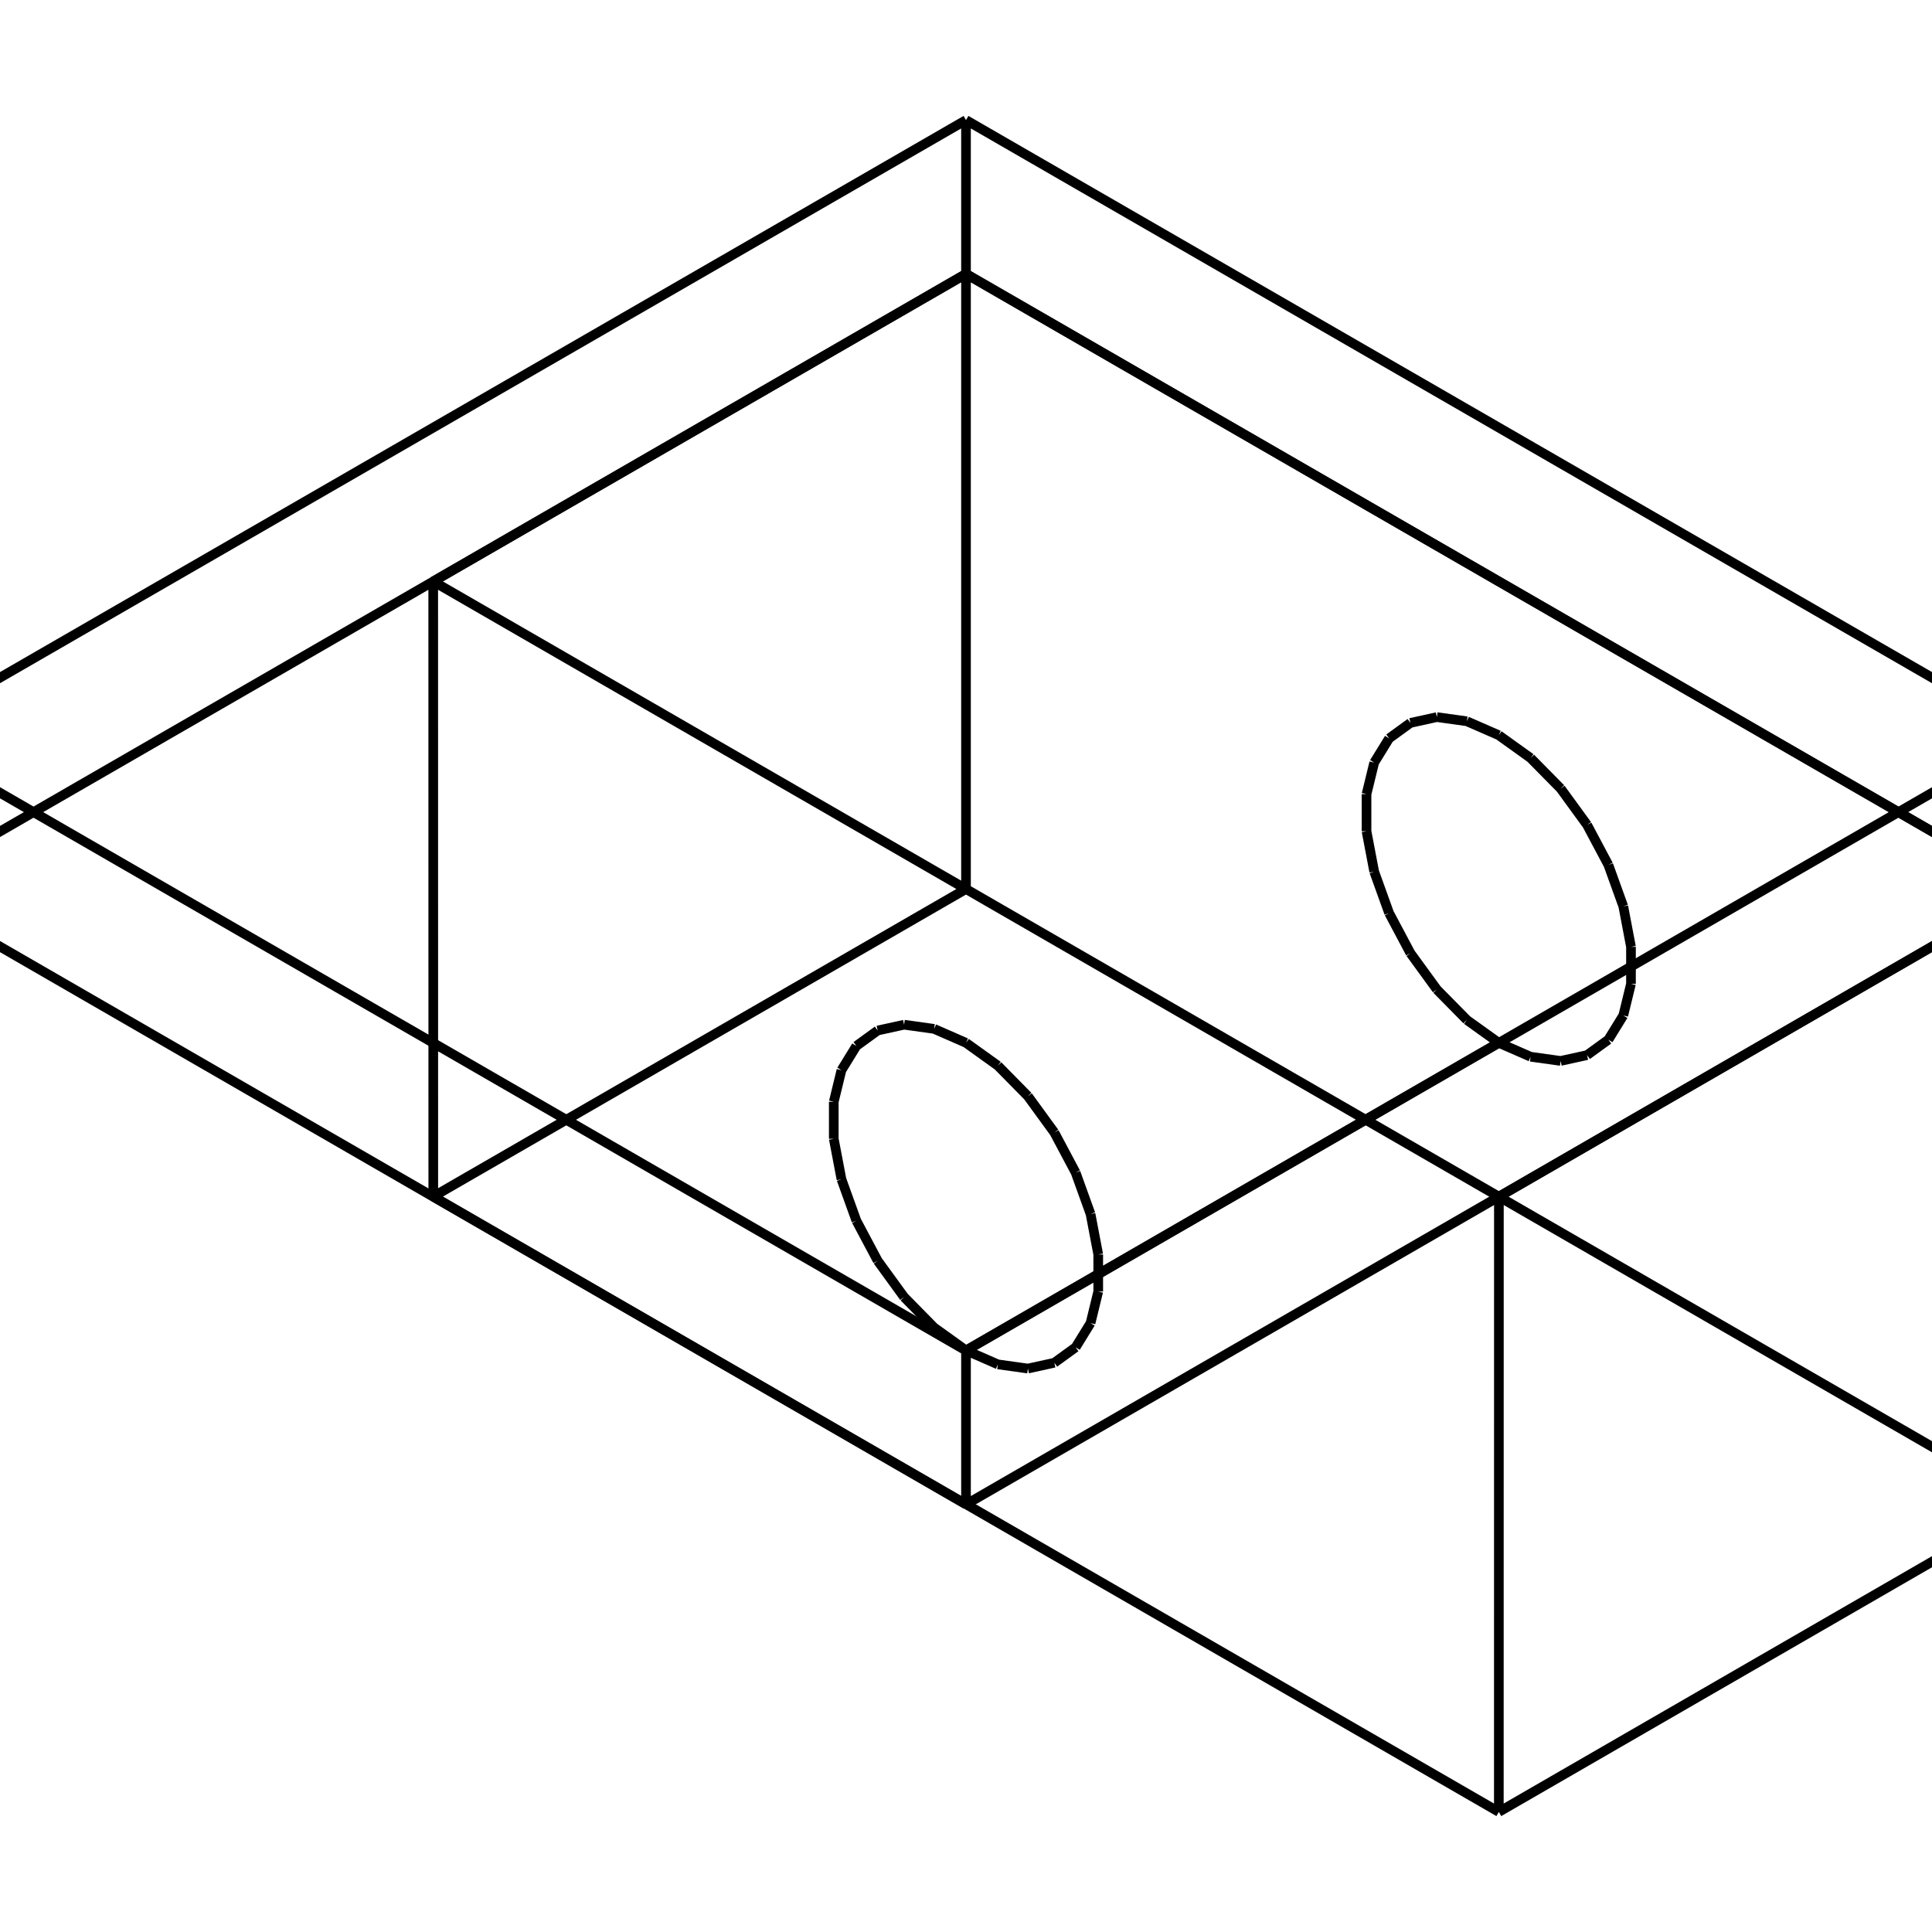
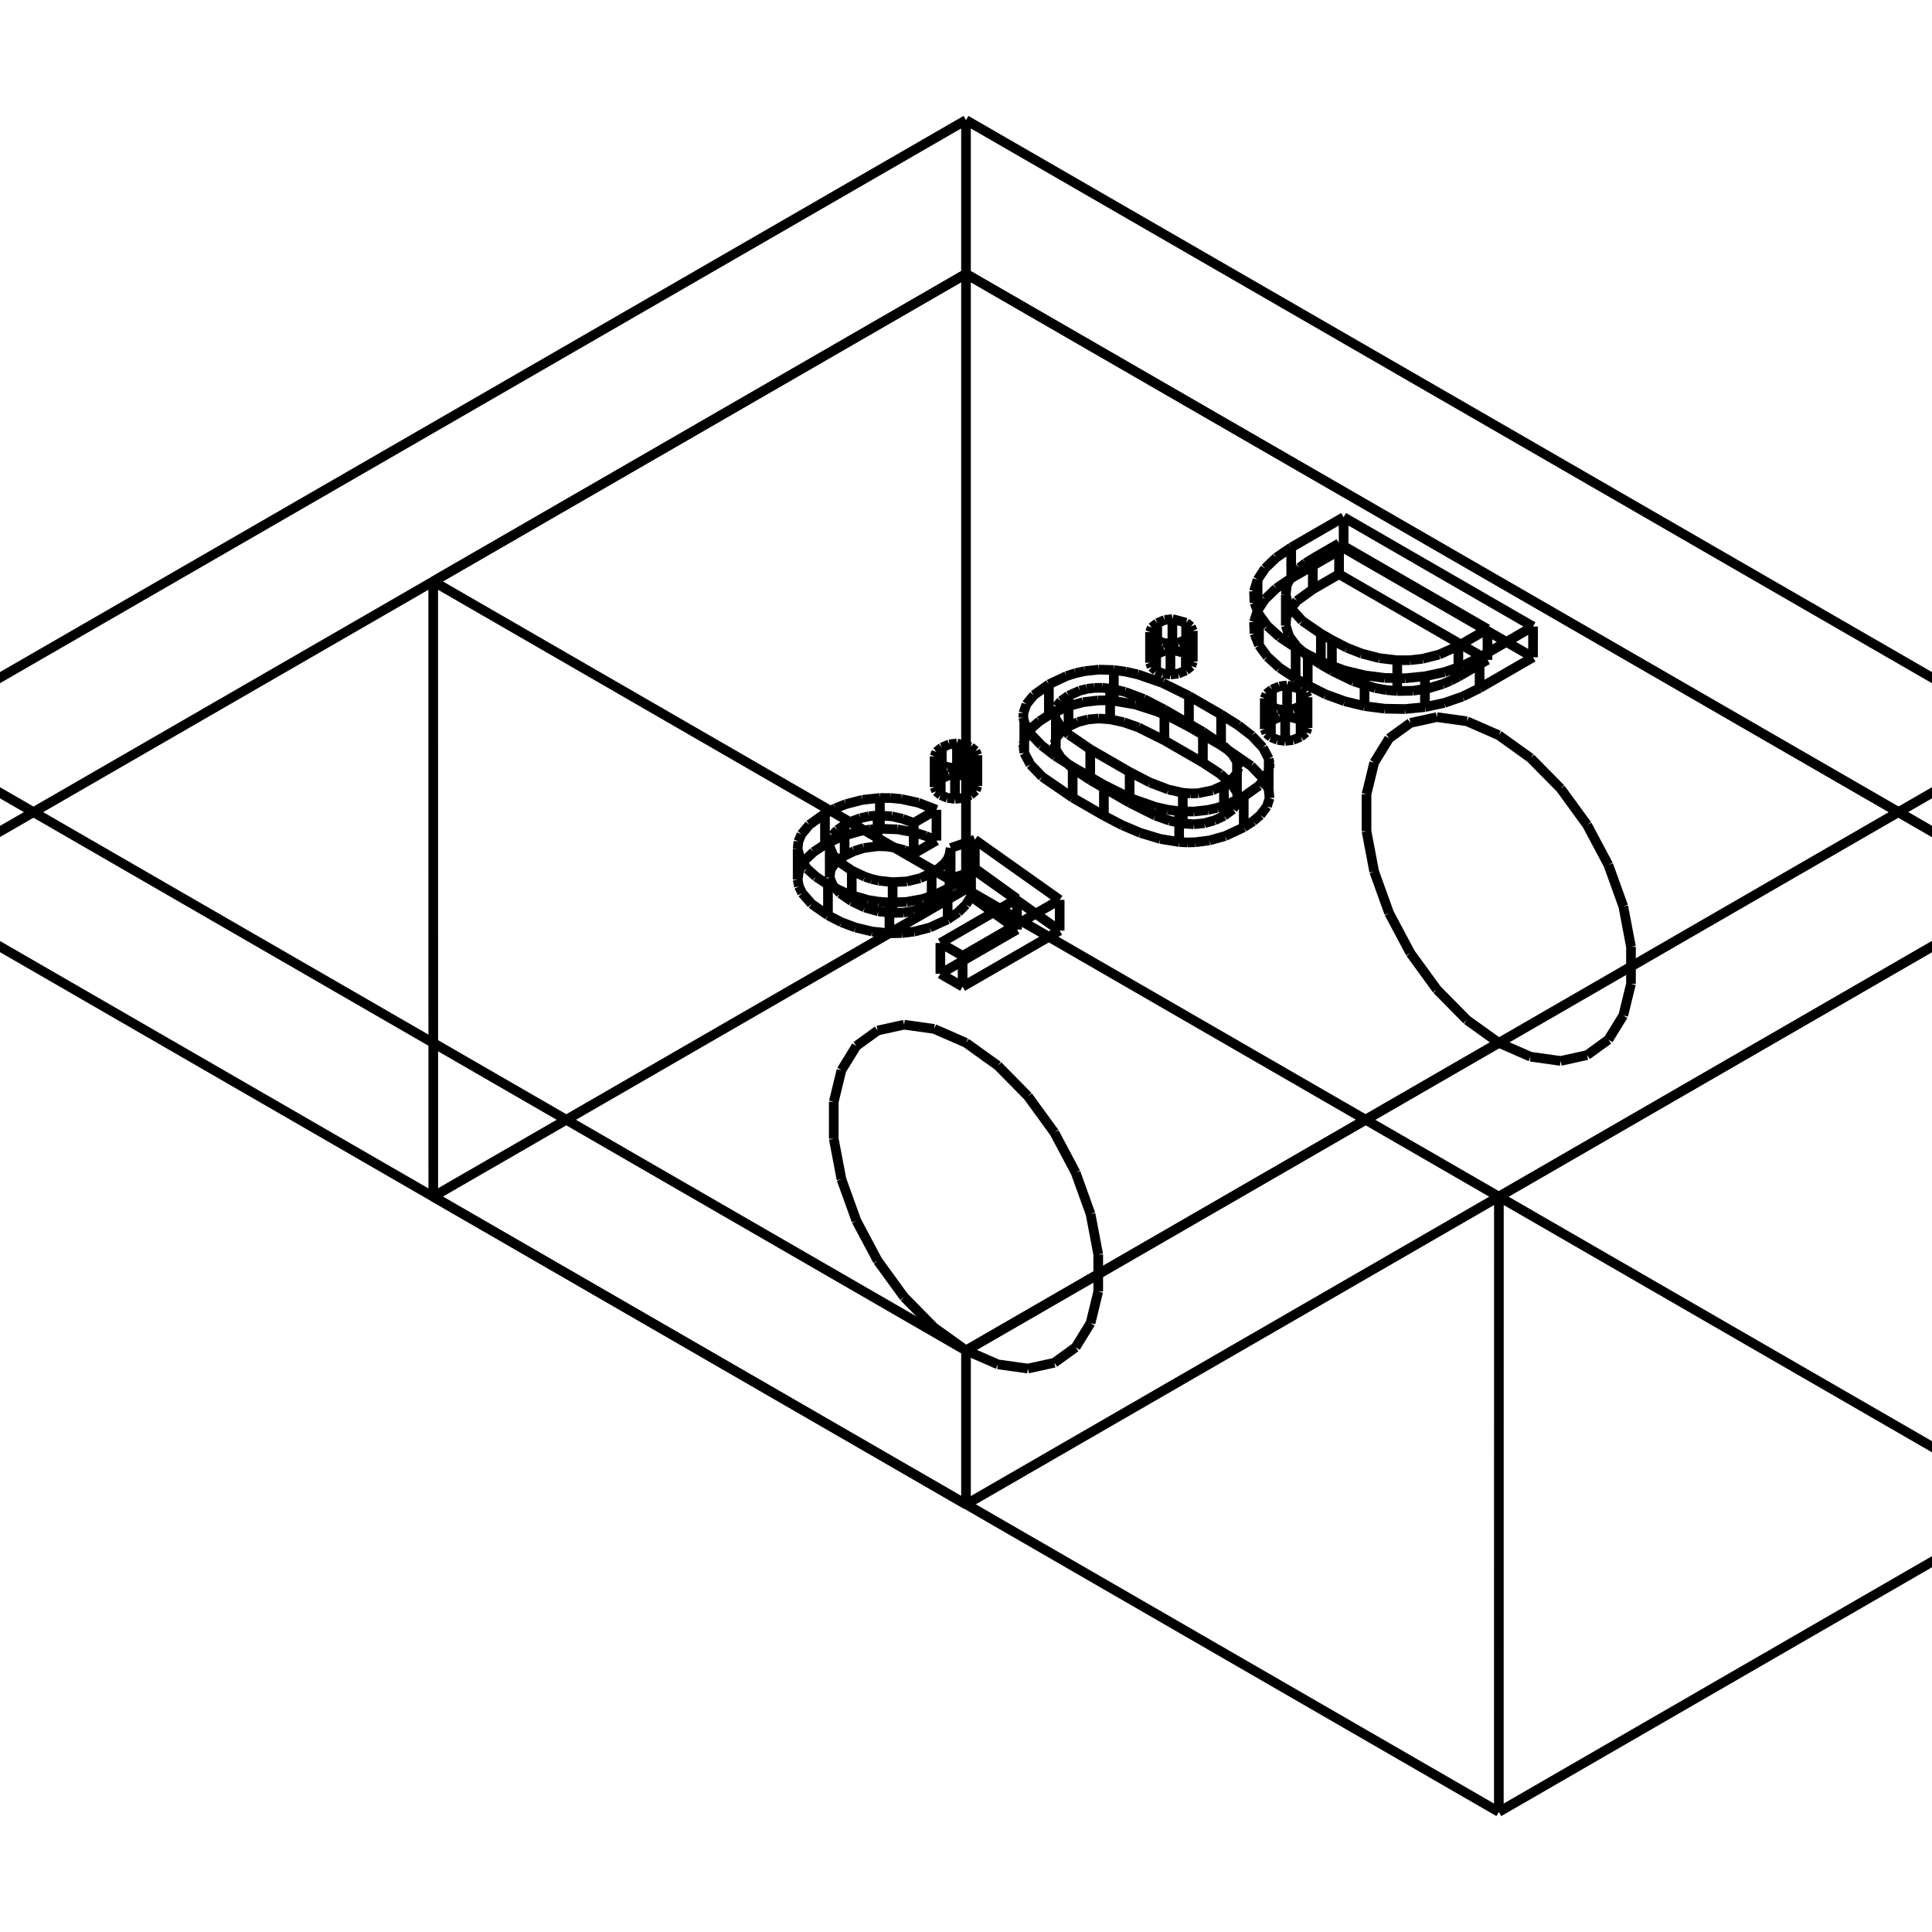
<svg xmlns="http://www.w3.org/2000/svg" viewBox="0 0 800 800">
  <path d="M400,368.123 L400,113.411 M179.413,495.479 L179.389,240.753 M400,368.123 L179.413,495.479 M400,113.411 L179.389,240.753 M841.222,622.863 L841.271,368.123 M841.271,368.123 L400,113.411 M841.222,622.863 L400,368.123 M620.593,431.803 L633.792,437.573 M633.792,437.573 L646.225,439.306 M646.225,439.306 L657.169,436.903 M657.169,436.903 L665.988,430.503 M665.988,430.503 L672.169,420.477 M672.169,420.477 L675.353,407.408 M675.353,407.408 L675.355,392.056 M675.355,392.056 L672.175,375.313 M672.175,375.313 L665.997,358.152 M665.997,358.152 L657.18,341.57 M657.18,341.57 L646.238,326.531 M646.238,326.531 L633.805,313.91 M633.805,313.91 L620.605,304.44 M620.605,304.44 L607.405,298.671 M607.405,298.671 L594.972,296.938 M594.972,296.938 L584.028,299.342 M584.028,299.342 L575.21,305.744 M575.21,305.744 L569.03,315.771 M569.03,315.771 L565.847,328.839 M565.847,328.839 L565.846,344.191 M565.846,344.191 L569.027,360.933 M569.027,360.933 L575.205,378.093 M575.205,378.093 L584.021,394.674 M584.021,394.674 L594.962,409.711 M594.962,409.711 L607.394,422.332 M607.394,422.332 L620.593,431.803 M179.389,240.753 L620.66,495.521 M620.636,750.275 L620.66,495.521 M179.413,495.479 L620.636,750.275 M400,559.183 L386.801,549.711 M386.801,549.711 L374.369,537.088 M374.369,537.088 L363.426,522.049 M363.426,522.049 L354.609,505.467 M354.609,505.467 L348.43,488.305 M348.43,488.305 L345.248,471.562 M345.248,471.562 L345.248,456.209 M345.248,456.209 L348.429,443.14 M348.429,443.14 L354.608,433.113 M354.608,433.113 L363.425,426.712 M363.425,426.712 L374.367,424.309 M374.367,424.309 L386.8,426.043 M386.8,426.043 L400,431.813 M400,431.813 L413.2,441.285 M413.2,441.285 L425.633,453.909 M425.633,453.909 L436.577,468.949 M436.577,468.949 L445.394,485.533 M445.394,485.533 L451.573,502.696 M451.573,502.696 L454.755,519.44 M454.755,519.44 L454.755,534.793 M454.755,534.793 L451.572,547.862 M451.572,547.862 L445.393,557.888 M445.393,557.888 L436.575,564.288 M436.575,564.288 L425.632,566.69 M425.632,566.69 L413.199,564.955 M413.199,564.955 L400,559.183 M620.636,750.275 L841.222,622.863 M620.66,495.521 L841.271,368.123 M620.593,431.803 L400,559.183" stroke="black" stroke-width="4" fill="red" />
-   <path d="M400,113.411 L400,49.725 M-41.271,368.123 L-41.284,304.429 M400,113.411 L-41.271,368.123 M400,49.725 L-41.284,304.429 M400,622.948 L400,559.247 M-41.271,368.123 L400,622.948 M-41.284,304.429 L400,559.247 M841.271,368.123 L841.284,304.429 M400,622.948 L841.271,368.123 M400,559.247 L841.284,304.429 M841.271,368.123 L400,113.411 M841.284,304.429 L400,49.725" stroke="black" stroke-width="4" fill="red" />
+   <path d="M400,113.411 L400,49.725 M-41.271,368.123 L-41.284,304.429 M400,113.411 L-41.271,368.123 M400,49.725 L-41.284,304.429 M841.271,368.123 L841.284,304.429 M841.271,368.123 L400,113.411 M841.284,304.429 L400,49.725 M400,622.948 L400,559.247 M-41.271,368.123 L400,622.948 M-41.284,304.429 L400,559.247 M400,622.948 L841.271,368.123 M400,559.247 L841.284,304.429 M493.915,261.219 L493.127,259.435 M493.127,259.435 L491.14,257.845 M491.033,264.873 L493.289,263.073 M493.289,263.073 L493.915,261.219 M491.14,257.845 L485.457,256.337 M484.65,266.568 L487.902,266.183 M487.902,266.183 L491.033,264.873 M485.457,256.337 L482.286,256.722 M482.286,256.722 L479.182,258.032 M478.752,264.997 L481.519,266.136 M481.519,266.136 L484.65,266.568 M479.182,258.032 L476.9,259.831 M476.9,259.831 L476.193,261.686 M476.193,261.686 L476.873,263.454 M476.873,263.454 L478.752,264.997 M556.365,214.157 L534.66,226.688 M634.8,259.431 L556.365,214.157 M534.66,226.688 L528.471,230.902 M528.471,230.902 L523.83,235.344 M523.83,235.344 L520.738,240.012 M612.663,272.212 L634.8,259.431 M520.738,240.012 L519.26,244.804 M519.26,244.804 L519.458,249.624 M519.458,249.624 L521.332,254.471 M590.041,280.048 L598.063,278.32 M598.063,278.32 L605.604,275.707 M605.604,275.707 L612.663,272.212 M521.332,254.471 L524.826,259.236 M524.826,259.236 L529.882,263.802 M529.882,263.802 L536.496,268.169 M565.02,279.628 L573.413,280.719 M573.413,280.719 L581.754,280.859 M581.754,280.859 L590.041,280.048 M536.496,268.169 L541.506,271.061 M541.506,271.061 L548.952,274.776 M548.952,274.776 L556.79,277.632 M556.79,277.632 L565.02,279.628 M404.713,312.717 L403.926,310.933 M403.926,310.933 L401.939,309.343 M401.832,316.371 L404.087,314.571 M404.087,314.571 L404.713,312.717 M401.939,309.343 L396.256,307.835 M395.448,318.066 L398.701,317.681 M398.701,317.681 L401.832,316.371 M396.256,307.835 L393.085,308.219 M393.085,308.219 L389.981,309.529 M389.55,316.496 L392.317,317.635 M392.317,317.635 L395.448,318.066 M389.981,309.529 L387.698,311.329 M387.698,311.329 L386.991,313.184 M386.991,313.184 L387.671,314.952 M387.671,314.952 L389.55,316.496 M444.172,317.553 L457.101,325.017 M424.133,299.08 L426.601,303.737 M426.601,303.737 L431.255,308.642 M431.255,308.642 L436.933,313.011 M436.933,313.011 L444.172,317.553 M457.101,325.017 L468.125,330.515 M468.125,330.515 L478.518,334.154 M478.518,334.154 L483.473,335.271 M483.473,335.271 L488.265,335.918 M434.313,283.376 L428.062,287.867 M428.062,287.867 L425.004,291.645 M425.004,291.645 L423.779,295.252 M423.779,295.252 L423.75,297.152 M423.75,297.152 L424.133,299.08 M488.265,335.918 L494.361,336.046 M494.361,336.046 L500.157,335.388 M500.157,335.388 L503.96,334.517 M503.96,334.517 L507.703,333.301 M507.703,333.301 L515.01,329.837 M461.219,277.452 L455.023,277.283 M455.023,277.283 L449.166,277.906 M449.166,277.906 L445.341,278.755 M445.341,278.755 L441.59,279.95 M441.59,279.95 L434.313,283.376 M515.01,329.837 L521.297,325.336 M521.297,325.336 L524.392,321.562 M524.392,321.562 L525.658,317.968 M525.658,317.968 L525.709,316.078 M525.709,316.078 L525.351,314.163 M492.328,288.196 L481.451,282.825 M481.451,282.825 L471.077,279.239 M471.077,279.239 L466.083,278.119 M466.083,278.119 L461.219,277.452 M525.351,314.163 L522.949,309.545 M522.949,309.545 L518.376,304.688 M518.376,304.688 L512.781,300.366 M512.781,300.366 L505.634,295.877 M505.634,295.877 L492.328,288.196 M403.663,347.72 L393.643,351.141 M393.643,351.141 L393.159,353.909 M393.159,353.909 L392.374,355.805 M392.374,355.805 L390.882,357.697 M390.882,357.697 L388.683,359.584 M388.683,359.584 L385.778,361.467 M385.778,361.467 L380.968,363.667 M380.968,363.667 L375.514,364.981 M375.514,364.981 L369.617,365.293 M369.617,365.293 L363.876,364.664 M363.876,364.664 L360.98,363.981 M360.98,363.981 L358.152,363.054 M358.152,363.054 L352.702,360.472 M352.702,360.472 L347.978,357.237 M347.978,357.237 L344.934,353.956 M344.934,353.956 L343.571,350.628 M343.571,350.628 L343.664,348.18 M343.664,348.18 L344.723,345.858 M344.723,345.858 L346.749,343.662 M346.749,343.662 L349.74,341.593 M349.74,341.593 L352.976,339.972 M352.976,339.972 L356.331,338.775 M356.331,338.775 L359.805,338.004 M359.805,338.004 L363.396,337.659 M363.396,337.659 L369.293,338.028 M369.293,338.028 L373.788,339.065 M373.788,339.065 L378.345,340.754 M378.345,340.754 L387.772,335.311 M387.772,335.311 L380.24,332.392 M380.24,332.392 L373.221,330.869 M373.221,330.869 L368.822,330.453 M368.822,330.453 L364.339,330.428 M364.339,330.428 L357.109,331.207 M357.109,331.207 L350.23,332.982 M350.23,332.982 L345.839,334.719 M345.839,334.719 L341.606,336.897 M341.606,336.897 L335.133,341.528 M335.133,341.528 L331.868,345.449 M331.868,345.449 L330.601,348.426 M330.601,348.426 L330.292,351.484 M330.292,351.484 L331.378,355.643 M331.378,355.643 L334.17,359.683 M334.17,359.683 L337.891,363.03 M337.891,363.03 L342.843,366.288 M342.843,366.288 L351.027,370.206 M351.027,370.206 L359.513,372.68 M359.513,372.68 L363.868,373.374 M363.868,373.374 L368.297,373.706 M368.297,373.706 L375.333,373.465 M375.333,373.465 L381.981,372.256 M381.981,372.256 L387.335,370.462 M387.335,370.462 L392.404,367.968 M392.404,367.968 L396.737,365.031 M396.737,365.031 L399.97,361.858 M399.97,361.858 L402.101,358.45 M402.101,358.45 L421.117,372.166 M421.117,372.166 L389.387,390.486 M389.387,390.486 L398.599,395.805 M398.599,395.805 L438.787,372.602 M438.787,372.602 L403.663,347.72 M541.428,288.709 L540.64,286.925 M540.64,286.925 L538.653,285.335 M538.546,292.363 L540.802,290.563 M540.802,290.563 L541.428,288.709 M538.653,285.335 L532.97,283.827 M532.163,294.058 L535.415,293.673 M535.415,293.673 L538.546,292.363 M532.97,283.827 L529.798,284.212 M529.798,284.212 L526.695,285.521 M526.264,292.487 L529.032,293.626 M529.032,293.626 L532.163,294.058 M526.695,285.521 L524.412,287.321 M524.412,287.321 L523.705,289.175 M523.705,289.175 L524.386,290.944 M524.386,290.944 L526.264,292.487 M491.14,270.584 L493.126,272.174 M493.126,272.174 L493.914,273.958 M493.914,273.958 L493.915,261.219 M491.14,270.584 L491.14,257.845 M493.914,273.958 L493.288,275.812 M493.288,275.812 L491.033,277.612 M491.033,277.612 L491.033,264.873 M485.457,269.076 L491.14,270.584 M485.457,269.076 L485.457,256.337 M491.033,277.612 L487.902,278.922 M487.902,278.922 L484.65,279.307 M484.65,279.307 L484.65,266.568 M479.182,270.771 L482.286,269.461 M482.286,269.461 L485.457,269.076 M479.182,270.771 L479.182,258.032 M484.65,279.307 L481.519,278.875 M481.519,278.875 L478.751,277.736 M478.751,277.736 L478.752,264.997 M476.193,274.424 L476.899,272.57 M476.899,272.57 L479.182,270.771 M476.193,274.424 L476.193,261.686 M478.751,277.736 L476.873,276.193 M476.873,276.193 L476.193,274.424 M534.659,239.426 L556.365,226.895 M556.365,226.895 L556.365,214.157 M534.659,239.426 L534.66,226.688 M556.365,226.895 L634.799,272.17 M634.799,272.17 L634.8,259.431 M520.737,252.75 L523.828,248.084 M523.828,248.084 L528.468,243.643 M528.468,243.643 L534.659,239.426 M520.737,252.75 L520.738,240.012 M634.799,272.17 L612.662,284.951 M612.662,284.951 L612.663,272.212 M521.331,267.21 L519.457,262.362 M519.457,262.362 L519.259,257.543 M519.259,257.543 L520.737,252.75 M521.331,267.21 L521.332,254.471 M612.662,284.951 L605.6,288.447 M605.6,288.447 L598.06,291.06 M598.06,291.06 L590.04,292.787 M590.04,292.787 L590.041,280.048 M536.496,280.908 L529.879,276.539 M529.879,276.539 L524.824,271.973 M524.824,271.973 L521.331,267.21 M536.496,280.908 L536.496,268.169 M590.04,292.787 L581.754,293.597 M581.754,293.597 L573.413,293.458 M573.413,293.458 L565.019,292.367 M565.019,292.367 L565.02,279.628 M541.505,283.8 L536.496,280.908 M541.505,283.8 L541.506,271.061 M565.019,292.367 L556.792,290.372 M556.792,290.372 L548.954,287.516 M548.954,287.516 L541.505,283.8 M401.939,322.082 L403.926,323.672 M403.926,323.672 L404.713,325.456 M404.713,325.456 L404.713,312.717 M401.939,322.082 L401.939,309.343 M404.713,325.456 L404.087,327.31 M404.087,327.31 L401.832,329.11 M401.832,329.11 L401.832,316.371 M396.256,320.574 L401.939,322.082 M396.256,320.574 L396.256,307.835 M401.832,329.11 L398.7,330.42 M398.7,330.42 L395.448,330.805 M395.448,330.805 L395.448,318.066 M389.981,322.268 L393.085,320.958 M393.085,320.958 L396.256,320.574 M389.981,322.268 L389.981,309.529 M395.448,330.805 L392.317,330.374 M392.317,330.374 L389.55,329.235 M389.55,329.235 L389.55,316.496 M386.991,325.923 L387.698,324.068 M387.698,324.068 L389.981,322.268 M386.991,325.923 L386.991,313.184 M389.55,329.235 L387.671,327.691 M387.671,327.691 L386.991,325.923 M457.1,337.756 L444.172,330.292 M444.172,330.292 L444.172,317.553 M457.1,337.756 L457.101,325.017 M444.172,330.292 L431.568,321.652 M431.568,321.652 L426.695,316.601 M426.695,316.601 L424.132,311.819 M424.132,311.819 L424.133,299.08 M488.264,348.657 L480.439,347.378 M480.439,347.378 L472.178,344.868 M472.178,344.868 L464.798,341.759 M464.798,341.759 L457.1,337.756 M488.264,348.657 L488.265,335.918 M424.132,311.819 L423.754,308.209 M423.754,308.209 L424.784,304.794 M424.784,304.794 L427.455,301.199 M427.455,301.199 L430.448,298.628 M430.448,298.628 L434.313,296.115 M434.313,296.115 L434.313,283.376 M515.009,342.577 L507.286,346.193 M507.286,346.193 L500.841,347.997 M500.841,347.997 L494.897,348.757 M494.897,348.757 L491.601,348.828 M491.601,348.828 L488.264,348.657 M515.009,342.577 L515.01,329.837 M434.313,296.115 L442.006,292.538 M442.006,292.538 L448.475,290.772 M448.475,290.772 L454.655,290.038 M454.655,290.038 L457.913,289.999 M457.913,289.999 L461.219,290.191 M461.219,290.191 L461.219,277.452 M525.35,326.902 L525.684,330.49 M525.684,330.49 L524.617,333.891 M524.617,333.891 L521.91,337.481 M521.91,337.481 L518.894,340.056 M518.894,340.056 L515.009,342.577 M525.35,326.902 L525.351,314.163 M461.219,290.191 L470.048,291.713 M470.048,291.713 L479.308,294.693 M479.308,294.693 L485.722,297.49 M485.722,297.49 L492.327,300.935 M492.327,300.935 L492.328,288.196 M505.633,308.616 L518.067,317.158 M518.067,317.158 L522.856,322.16 M522.856,322.16 L525.35,326.902 M505.633,308.616 L505.634,295.877 M492.327,300.935 L505.633,308.616 M393.643,363.881 L403.663,360.46 M403.663,360.46 L403.663,347.72 M393.643,363.881 L393.643,351.141 M393.159,366.649 L393.643,363.881 M393.159,366.649 L393.159,353.909 M385.778,374.207 L388.684,372.323 M388.684,372.323 L390.883,370.435 M390.883,370.435 L392.374,368.544 M392.374,368.544 L393.159,366.649 M385.778,374.207 L385.778,361.467 M369.617,378.032 L374.021,377.898 M374.021,377.898 L378.183,377.216 M378.183,377.216 L382.102,375.985 M382.102,375.985 L385.778,374.207 M369.617,378.032 L369.617,365.293 M352.702,373.211 L358.077,375.765 M358.077,375.765 L363.715,377.372 M363.715,377.372 L369.617,378.032 M352.702,373.211 L352.702,360.472 M343.572,363.368 L344.872,366.601 M344.872,366.601 L347.923,369.929 M347.923,369.929 L352.702,373.211 M343.572,363.368 L343.571,350.628 M349.74,354.333 L346.048,357.039 M346.048,357.039 L343.927,360.088 M343.927,360.088 L343.572,363.368 M349.74,354.333 L349.74,341.593 M363.396,350.398 L357.707,351.155 M357.707,351.155 L353.639,352.437 M353.639,352.437 L349.74,354.333 M363.396,350.398 L363.396,337.659 M378.345,353.493 L374.542,352.04 M374.542,352.04 L370.783,351.04 M370.783,351.04 L367.068,350.493 M367.068,350.493 L363.396,350.398 M378.345,353.493 L378.345,340.754 M387.772,348.05 L378.345,353.493 M387.772,348.05 L387.772,335.311 M364.339,343.168 L371.629,343.411 M371.629,343.411 L378.696,344.701 M378.696,344.701 L383.283,346.143 M383.283,346.143 L387.772,348.05 M364.339,343.168 L364.339,330.428 M341.606,349.636 L348.753,346.25 M348.753,346.25 L356.331,344.094 M356.331,344.094 L360.281,343.477 M360.281,343.477 L364.339,343.168 M341.606,349.636 L341.606,336.897 M330.293,364.223 L330.948,360.082 M330.948,360.082 L333.378,356.091 M333.378,356.091 L336.848,352.81 M336.848,352.81 L341.606,349.636 M330.293,364.223 L330.292,351.484 M342.844,379.027 L336.062,374.272 M336.062,374.272 L332.18,369.839 M332.18,369.839 L330.844,367.058 M330.844,367.058 L330.293,364.223 M342.844,379.027 L342.843,366.288 M368.297,386.445 L361.164,385.727 M361.164,385.727 L354.224,384.058 M354.224,384.058 L348.464,381.887 M348.464,381.887 L342.844,379.027 M368.297,386.445 L368.297,373.706 M392.404,380.707 L384.961,384.095 M384.961,384.095 L378.498,385.758 M378.498,385.758 L373.502,386.363 M373.502,386.363 L368.297,386.445 M392.404,380.707 L392.404,367.968 M402.101,371.19 L399.97,374.597 M399.97,374.597 L396.738,377.769 M396.738,377.769 L392.404,380.707 M402.101,371.19 L402.101,358.45 M421.117,384.906 L402.101,371.19 M421.117,384.906 L421.117,372.166 M389.387,403.225 L421.117,384.906 M389.387,403.225 L389.387,390.486 M398.599,408.544 L389.387,403.225 M398.599,408.544 L398.599,395.805 M438.787,385.341 L398.599,408.544 M438.787,385.341 L438.787,372.602 M403.663,360.46 L438.787,385.341 M538.652,298.074 L540.639,299.664 M540.639,299.664 L541.427,301.448 M541.427,301.448 L541.428,288.709 M538.652,298.074 L538.653,285.335 M541.427,301.448 L540.801,303.302 M540.801,303.302 L538.545,305.102 M538.545,305.102 L538.546,292.363 M532.969,296.566 L538.652,298.074 M532.969,296.566 L532.97,283.827 M538.545,305.102 L535.414,306.412 M535.414,306.412 L532.162,306.797 M532.162,306.797 L532.163,294.058 M526.694,298.26 L529.798,296.95 M529.798,296.95 L532.969,296.566 M526.694,298.26 L526.695,285.521 M532.162,306.797 L529.031,306.365 M529.031,306.365 L526.264,305.226 M526.264,305.226 L526.264,292.487 M523.705,301.914 L524.412,300.06 M524.412,300.06 L526.694,298.26 M523.705,301.914 L523.705,289.175 M526.264,305.226 L524.385,303.683 M524.385,303.683 L523.705,301.914 M603.881,280.193 L615.946,273.227 M615.946,273.227 L554.481,237.747 M554.481,237.747 L543.601,244.028 M543.601,244.028 L537.045,248.767 M537.045,248.767 L533.81,252.805 M533.81,252.805 L532.617,255.886 M532.617,255.886 L532.426,259.063 M532.426,259.063 L533.793,263.439 M533.793,263.439 L537.048,267.786 M537.048,267.786 L541.311,271.466 M541.311,271.466 L546.945,275.124 M546.945,275.124 L551.524,277.767 M551.524,277.767 L560.466,282.124 M560.466,282.124 L569.48,284.913 M569.48,284.913 L574.014,285.719 M574.014,285.719 L578.565,286.132 M578.565,286.132 L585.094,286.022 M585.094,286.022 L591.381,285.056 M591.381,285.056 L597.425,283.234 M597.425,283.234 L600.691,281.846 M600.691,281.846 L603.881,280.193 M451.444,322.984 L467.766,332.407 M467.766,332.407 L478.364,337.715 M478.364,337.715 L484.324,339.825 M484.324,339.825 L489.772,341.006 M489.772,341.006 L494.342,341.293 M494.342,341.293 L498.707,340.862 M498.707,340.862 L502.867,339.714 M502.867,339.714 L506.821,337.849 M506.821,337.849 L510.518,335.116 M510.518,335.116 L512.577,331.714 M512.577,331.714 L512.207,328.084 M512.207,328.084 L509.986,324.729 M509.986,324.729 L505.214,320.447 M505.214,320.447 L498.092,315.769 M498.092,315.769 L482.147,306.564 M482.147,306.564 L471.432,301.219 M471.432,301.219 L465.329,299.077 M465.329,299.077 L459.684,297.856 M459.684,297.856 L454.95,297.528 M454.95,297.528 L450.5,297.911 M450.5,297.911 L446.332,299.005 M446.332,299.005 L442.447,300.81 M442.447,300.81 L439.351,303.01 M439.351,303.01 L437.444,305.347 M437.444,305.347 L436.725,307.822 M436.725,307.822 L437.195,310.435 M437.195,310.435 L439.371,313.818 M439.371,313.818 L444.183,318.178 M444.183,318.178 L451.444,322.984 M615.946,273.227 L615.947,260.488 M615.947,260.488 L603.882,267.454 M603.881,280.193 L603.882,267.454 M554.481,237.747 L554.482,225.008 M554.482,225.008 L615.947,260.488 M543.601,244.028 L543.602,231.29 M543.602,231.29 L554.482,225.008 M532.426,259.063 L532.427,246.324 M532.427,246.324 L532.8,242.443 M532.8,242.443 L534.678,238.707 M534.678,238.707 L538.061,235.118 M538.061,235.118 L540.599,233.181 M540.599,233.181 L543.602,231.29 M546.945,275.124 L546.946,262.385 M546.946,262.385 L539.236,257.083 M539.236,257.083 L534.391,251.728 M534.391,251.728 L533.049,249.032 M533.049,249.032 L532.427,246.324 M551.524,277.767 L551.524,265.028 M551.524,265.028 L546.946,262.385 M578.565,286.132 L578.566,273.393 M578.566,273.393 L571.194,272.525 M571.194,272.525 L563.872,270.626 M563.872,270.626 L557.678,268.198 M557.678,268.198 L551.524,265.028 M603.882,267.454 L595.904,271.042 M595.904,271.042 L589.103,272.771 M589.103,272.771 L583.915,273.367 M583.915,273.367 L578.566,273.393 M467.766,332.407 L467.766,319.668 M467.766,319.668 L451.444,310.245 M451.444,322.984 L451.444,310.245 M489.772,341.006 L489.772,328.267 M489.772,328.267 L483.857,326.948 M483.857,326.948 L476.209,324.041 M476.209,324.041 L467.766,319.668 M506.821,337.849 L506.821,325.11 M506.821,325.11 L502.053,327.262 M502.053,327.262 L496.114,328.467 M496.114,328.467 L492.993,328.543 M492.993,328.543 L489.772,328.267 M512.207,328.084 L512.207,315.345 M512.207,315.345 L512.719,317.961 M512.719,317.961 L511.992,320.461 M511.992,320.461 L510.026,322.845 M510.026,322.845 L506.821,325.11 M498.092,315.769 L498.093,303.03 M498.093,303.03 L506.726,308.896 M506.726,308.896 L510.207,312.244 M510.207,312.244 L512.207,315.345 M482.147,306.564 L482.147,293.825 M482.147,293.825 L498.093,303.03 M459.684,297.856 L459.684,285.117 M459.684,285.117 L465.81,286.478 M465.81,286.478 L473.624,289.424 M473.624,289.424 L482.147,293.825 M442.447,300.81 L442.447,288.071 M442.447,288.071 L447.142,285.99 M447.142,285.99 L450.07,285.249 M450.07,285.249 L453.137,284.857 M453.137,284.857 L456.341,284.813 M456.341,284.813 L459.684,285.117 M437.195,310.435 L437.195,297.696 M437.195,297.696 L436.726,295.083 M436.726,295.083 L437.445,292.607 M437.445,292.607 L439.352,290.27 M439.352,290.27 L442.447,288.071 M451.444,310.245 L442.652,304.225 M442.652,304.225 L439.153,300.822 M439.153,300.822 L437.195,297.696" stroke="black" stroke-width="4" fill="red" />
</svg>
